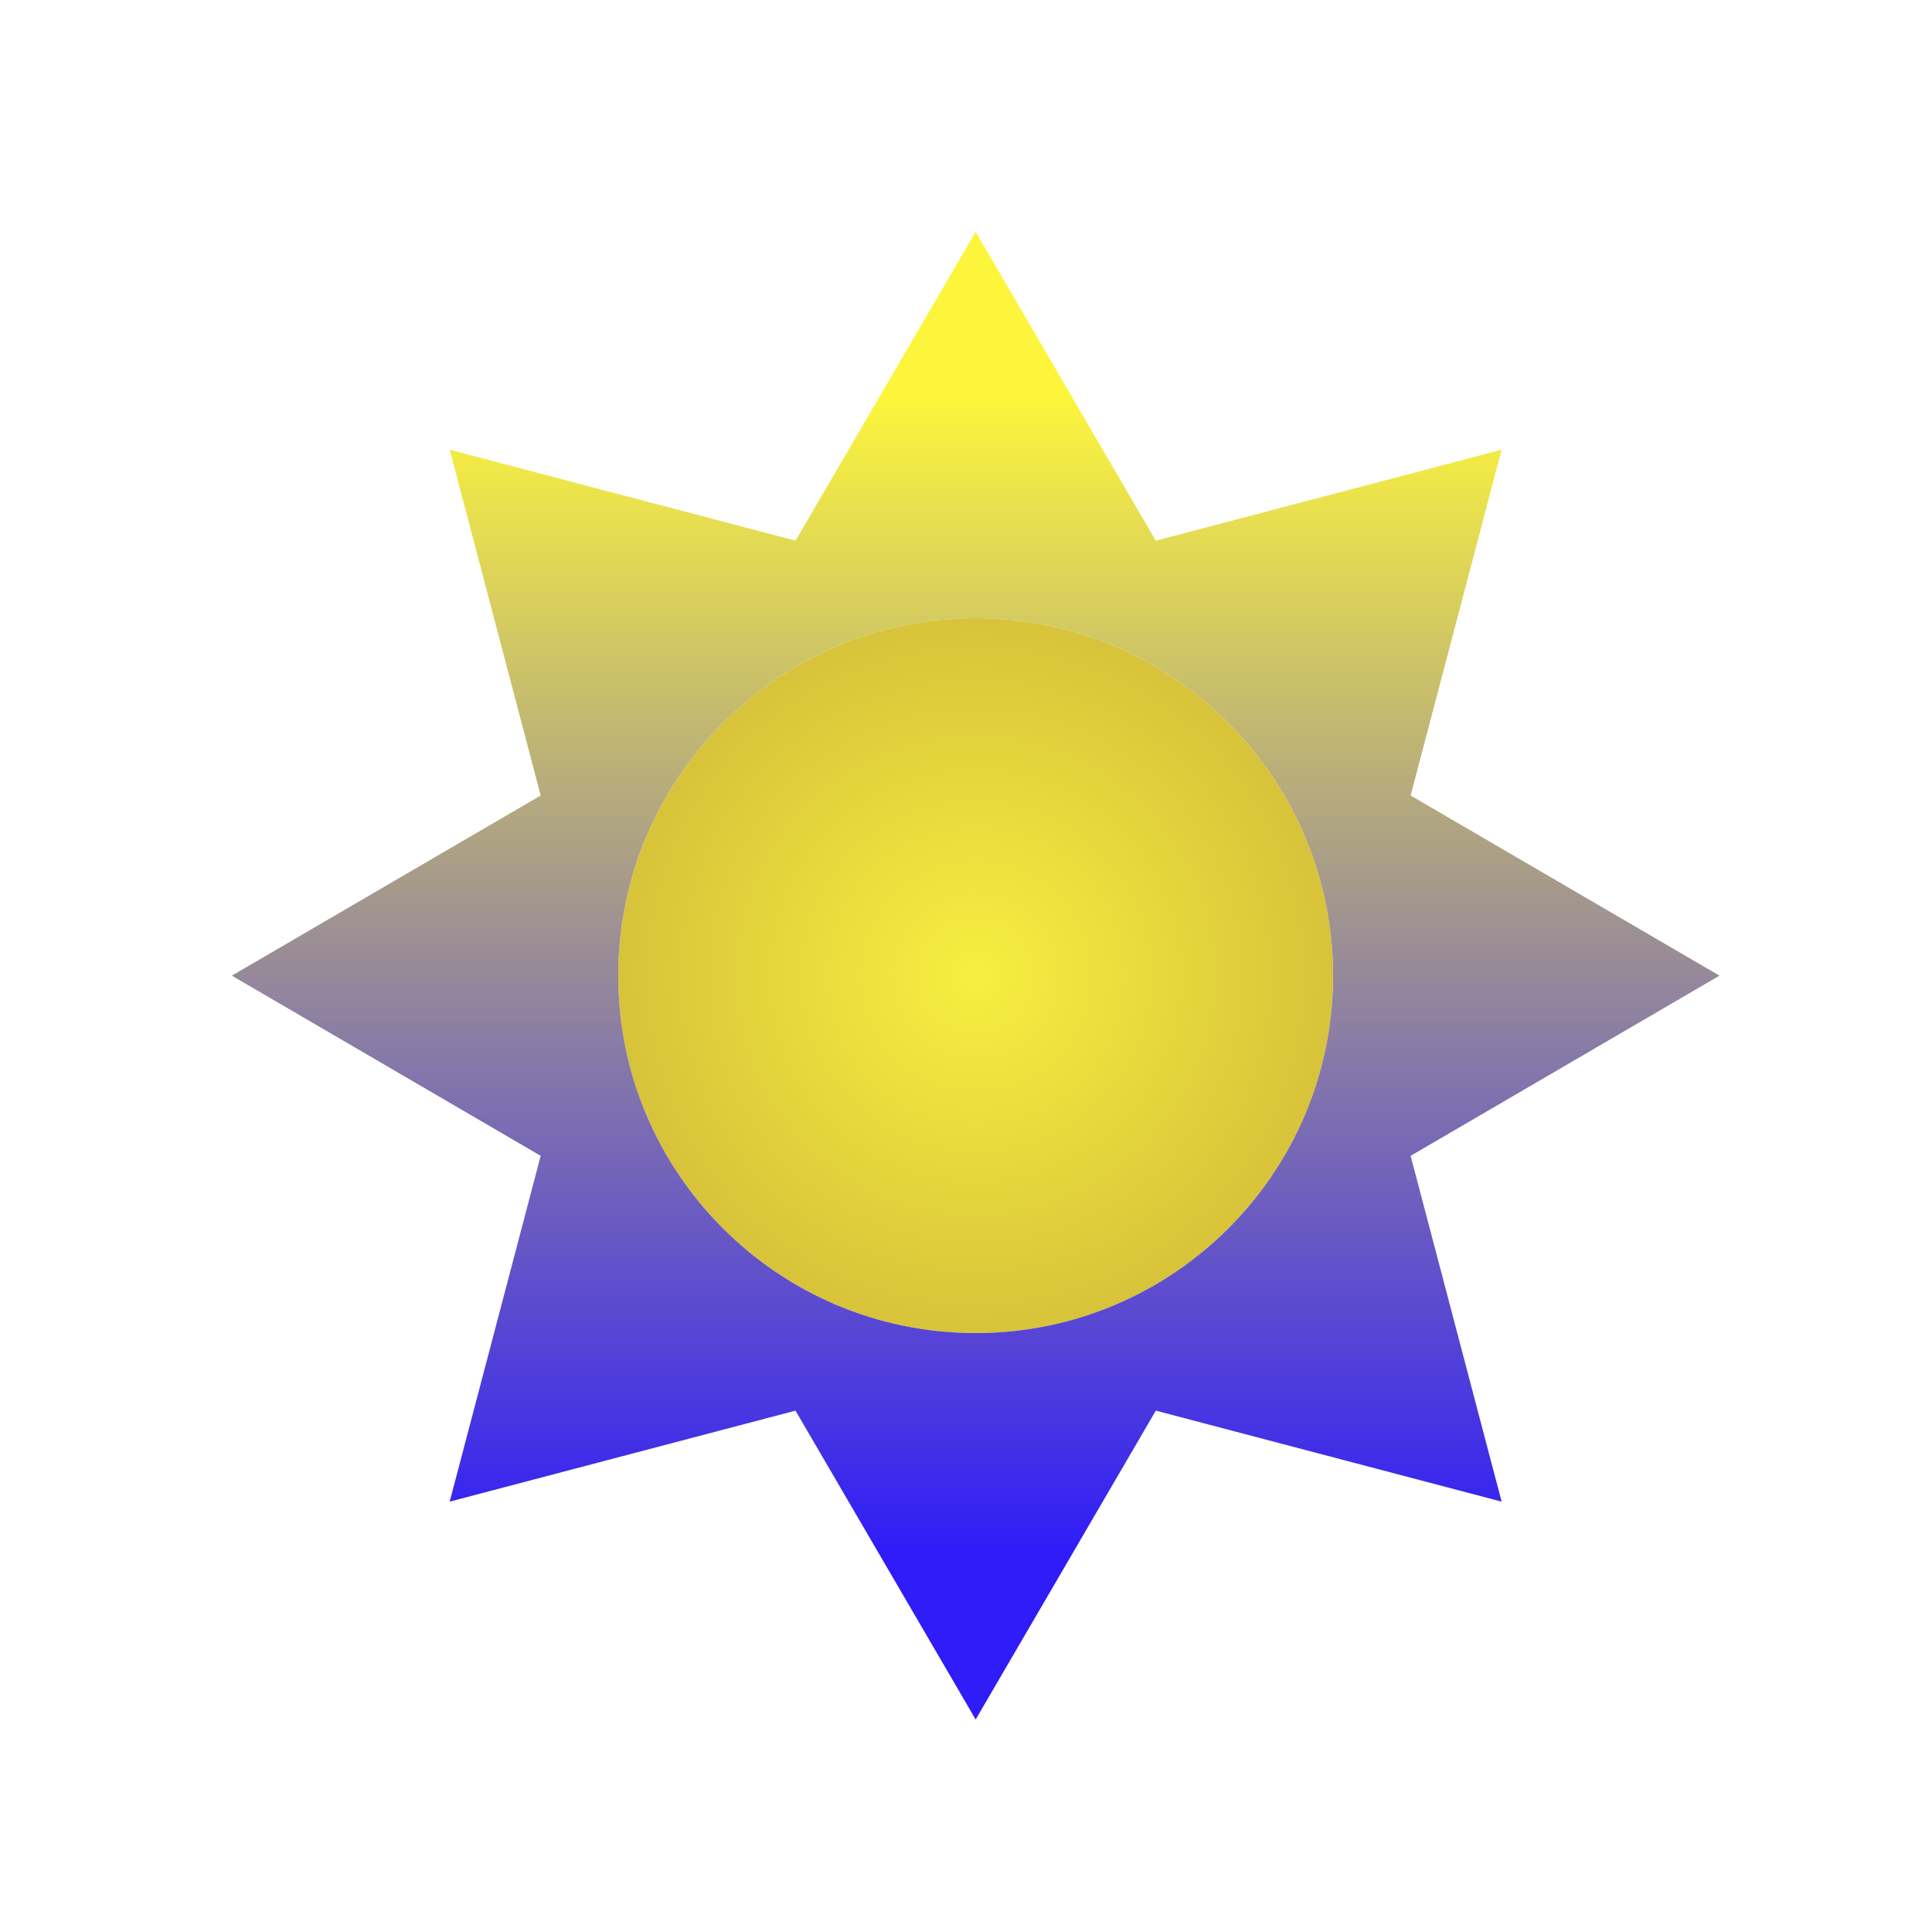
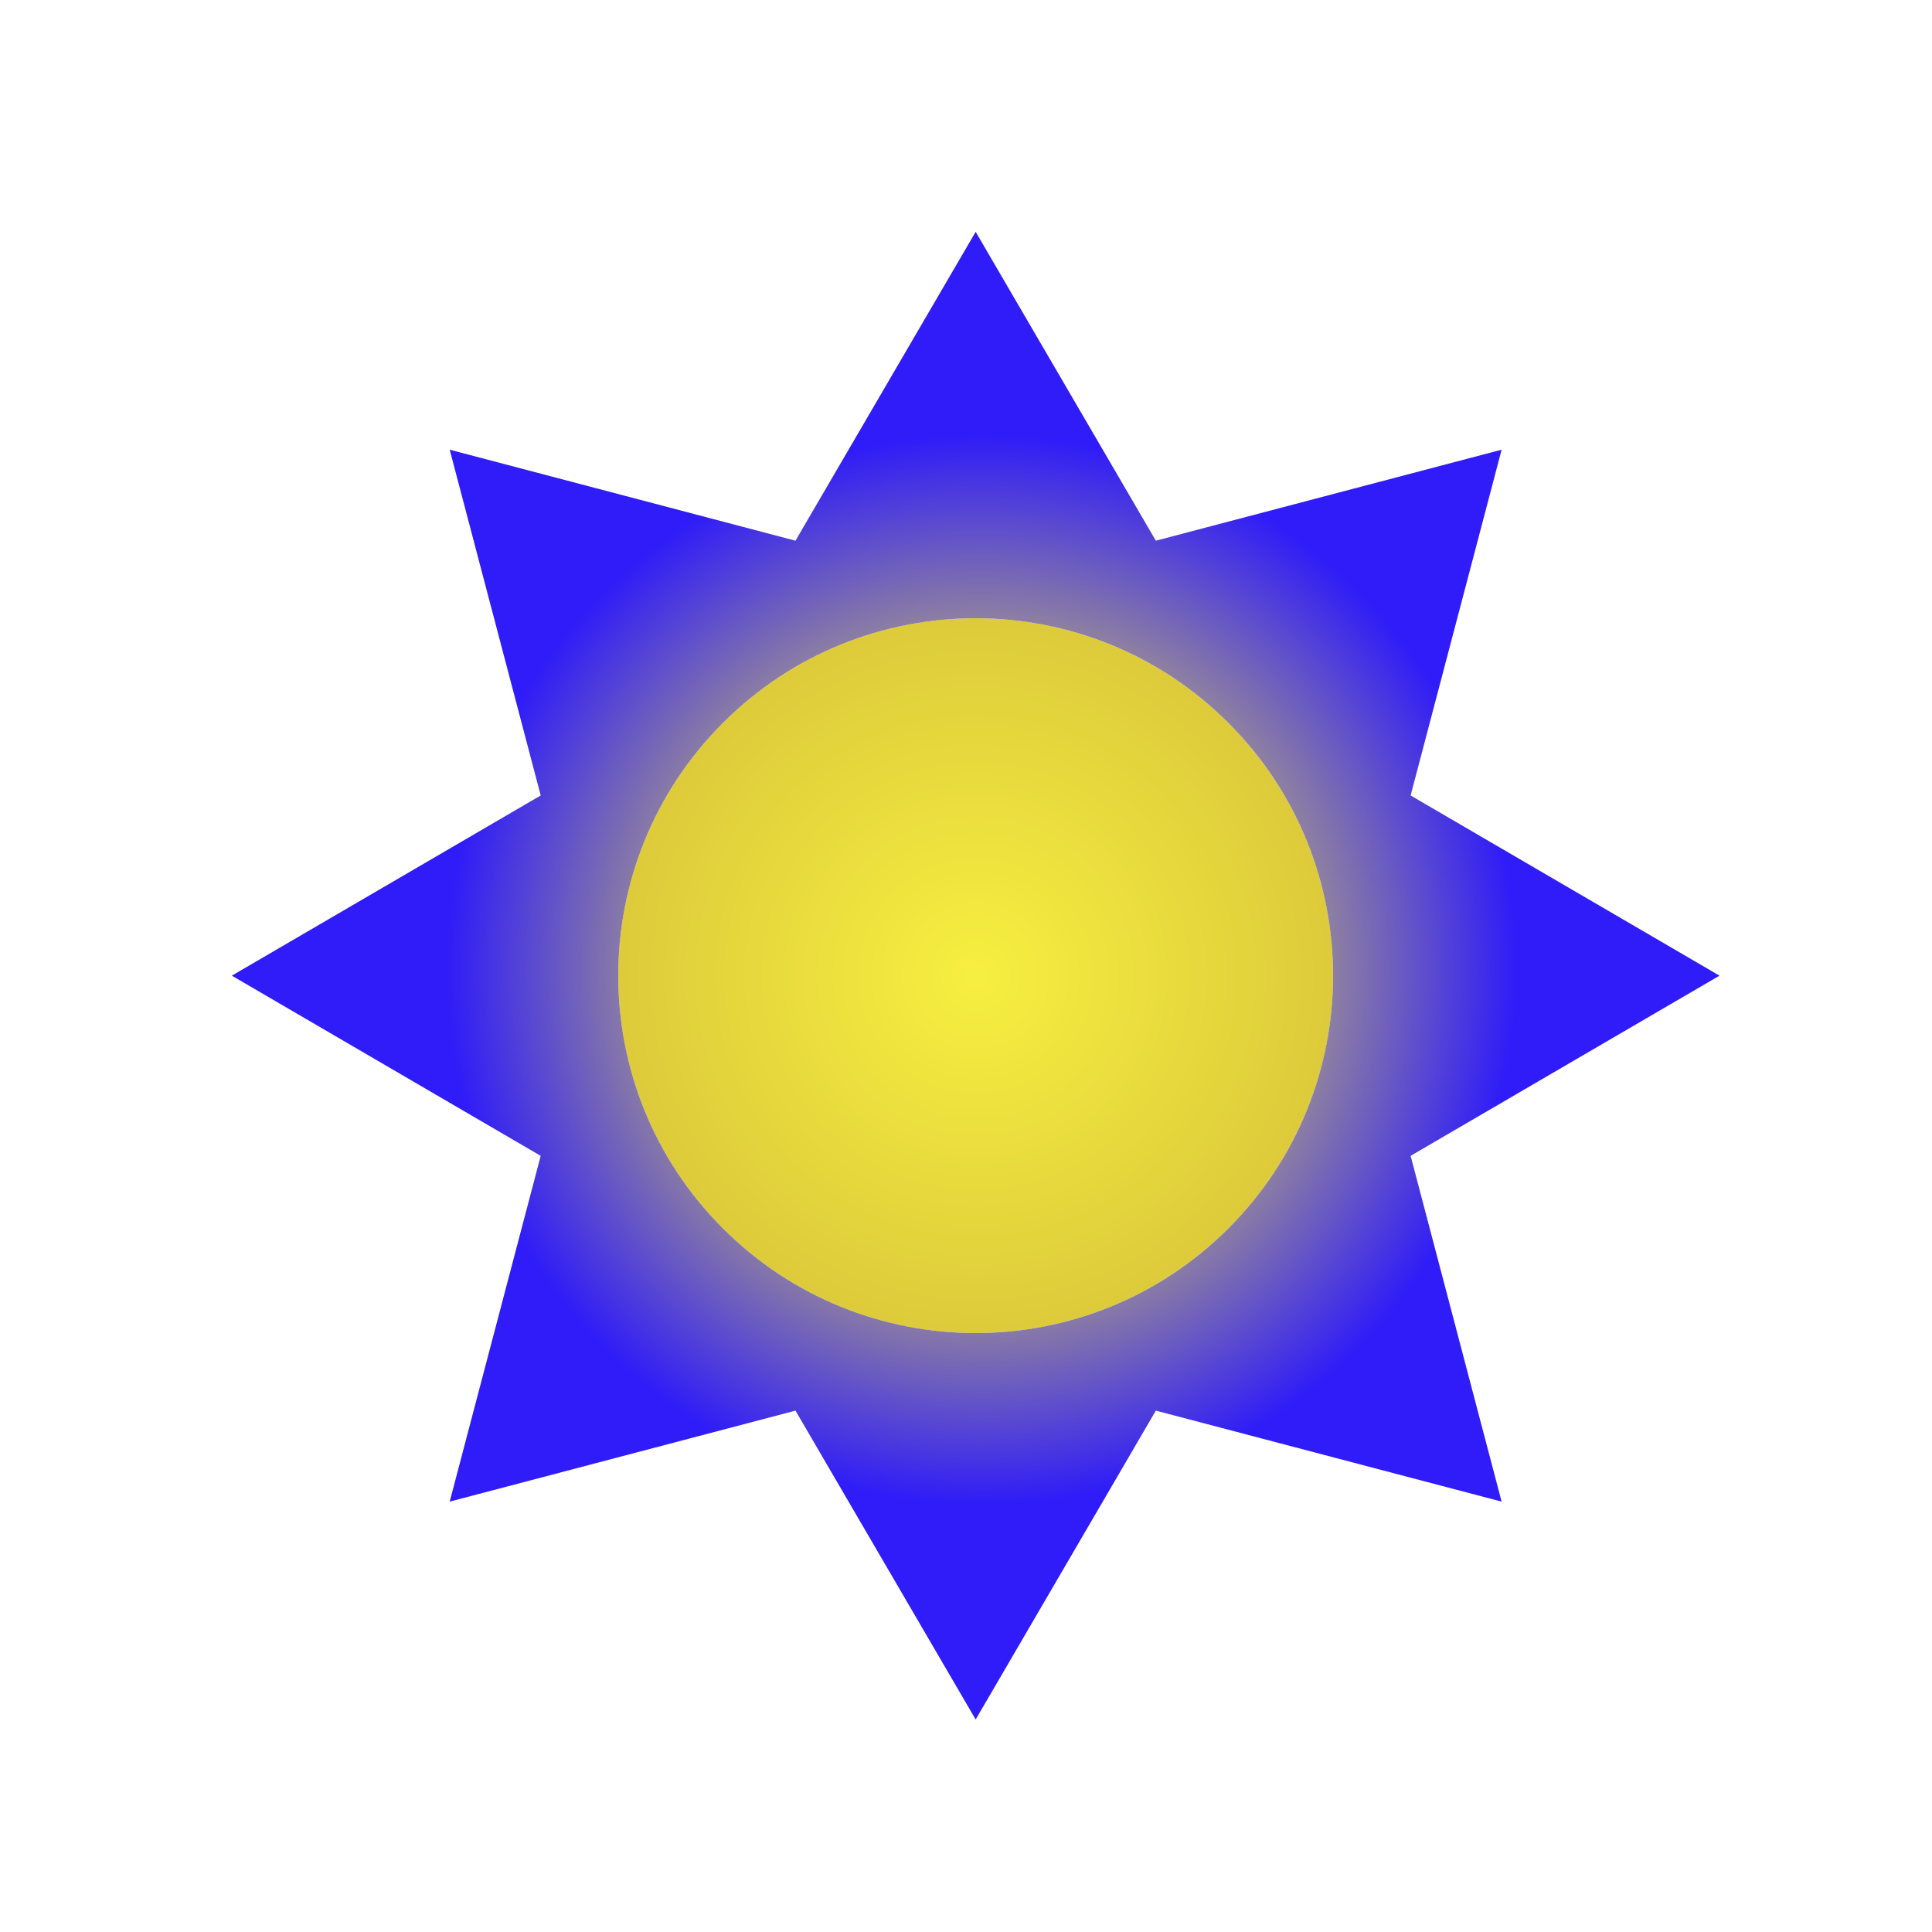
<svg xmlns="http://www.w3.org/2000/svg" width="100px" height="100px" viewBox="0 0 100 100" version="1.1">
  <defs>
-     <radialGradient cx="50%" cy="50%" fx="50%" fy="50%" r="139.661%" id="radialGradient-1">
+     <radialGradient cx="50%" cy="50%" fx="50%" fy="50%" r="168.265%" id="radialGradient-1">
      <stop stop-color="#F7EF40" offset="0%" />
      <stop stop-color="#A0752E" offset="100%" />
    </radialGradient>
-     <linearGradient x1="11.282%" y1="38.718%" x2="88.718%" y2="38.718%" id="linearGradient-2">
+     <radialGradient cx="50%" cy="49.43%" fx="50%" fy="49.43%" r="35.858%" id="radialGradient-2">
+       <stop stop-color="#2F1CF8" offset="0%" />
      <stop stop-color="#FCF53C" offset="0%" />
+       <stop stop-color="#DDD458" offset="36.114%" />
      <stop stop-color="#2F1CF8" offset="100%" />
-     </linearGradient>
+     </radialGradient>
  </defs>
  <g id="cal" stroke="none" stroke-width="1" fill="none" fill-rule="evenodd">
    <circle id="Oval" fill="url(#radialGradient-1)" cx="50.5" cy="50.5" r="18.5" />
-     <path d="M41.175,27.986 L50.5,12 L59.825,27.986 L77.724,23.276 L73.014,41.175 L89,50.5 L73.014,59.825 L77.724,77.724 L59.825,73.014 L50.5,89 L41.175,73.014 L23.276,77.724 L27.986,59.825 L12,50.5 L27.986,41.175 L23.276,23.276 L41.175,27.986 Z M50.5,69 C60.717,69 69,60.717 69,50.5 C69,40.283 60.717,32 50.5,32 C40.283,32 32,40.283 32,50.5 C32,60.717 40.283,69 50.5,69 Z" id="Combined-Shape" fill="url(#linearGradient-2)" transform="translate(50.5, 50.5) rotate(-270) translate(-50.5, -50.5) " />
+     <path d="M41.175,27.986 L50.5,12 L59.825,27.986 L77.724,23.276 L73.014,41.175 L89,50.5 L73.014,59.825 L77.724,77.724 L59.825,73.014 L50.5,89 L41.175,73.014 L23.276,77.724 L27.986,59.825 L12,50.5 L27.986,41.175 L23.276,23.276 L41.175,27.986 Z M50.5,69 C60.717,69 69,60.717 69,50.5 C69,40.283 60.717,32 50.5,32 C40.283,32 32,40.283 32,50.5 C32,60.717 40.283,69 50.5,69 Z" id="Combined-Shape" fill="url(#radialGradient-2)" transform="translate(50.5, 50.5) rotate(-315) translate(-50.5, -50.5) " />
  </g>
</svg>
